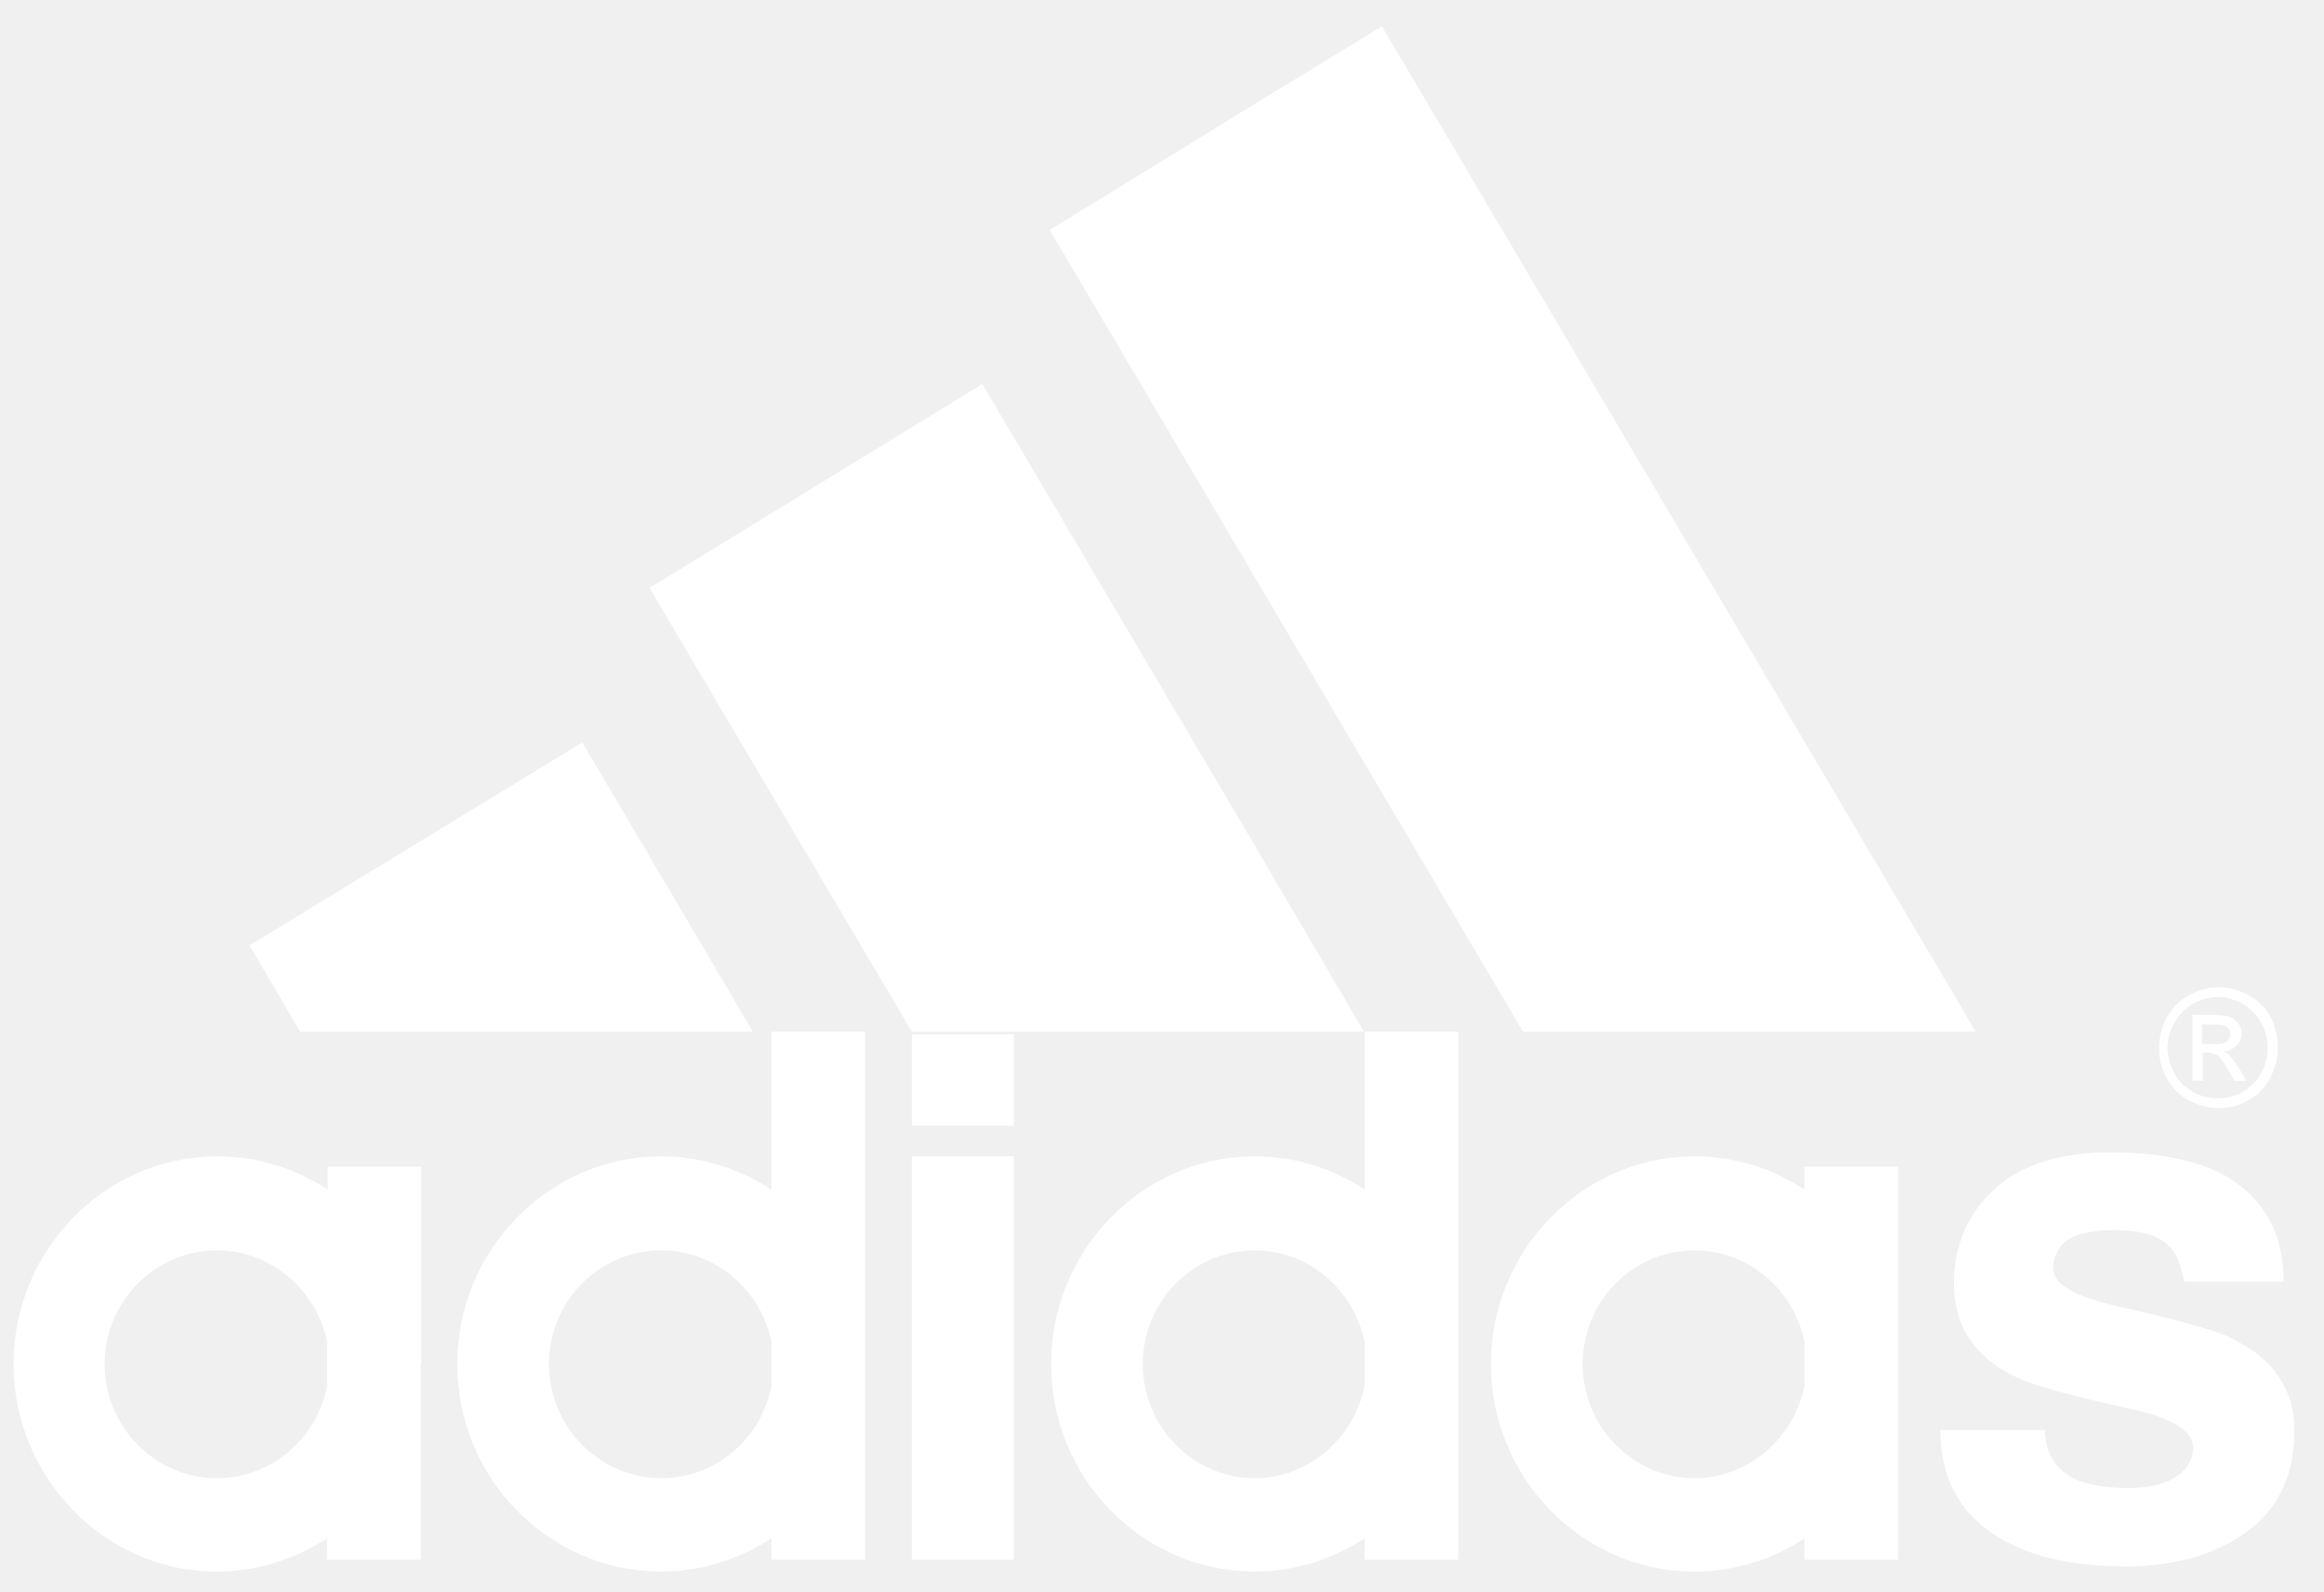
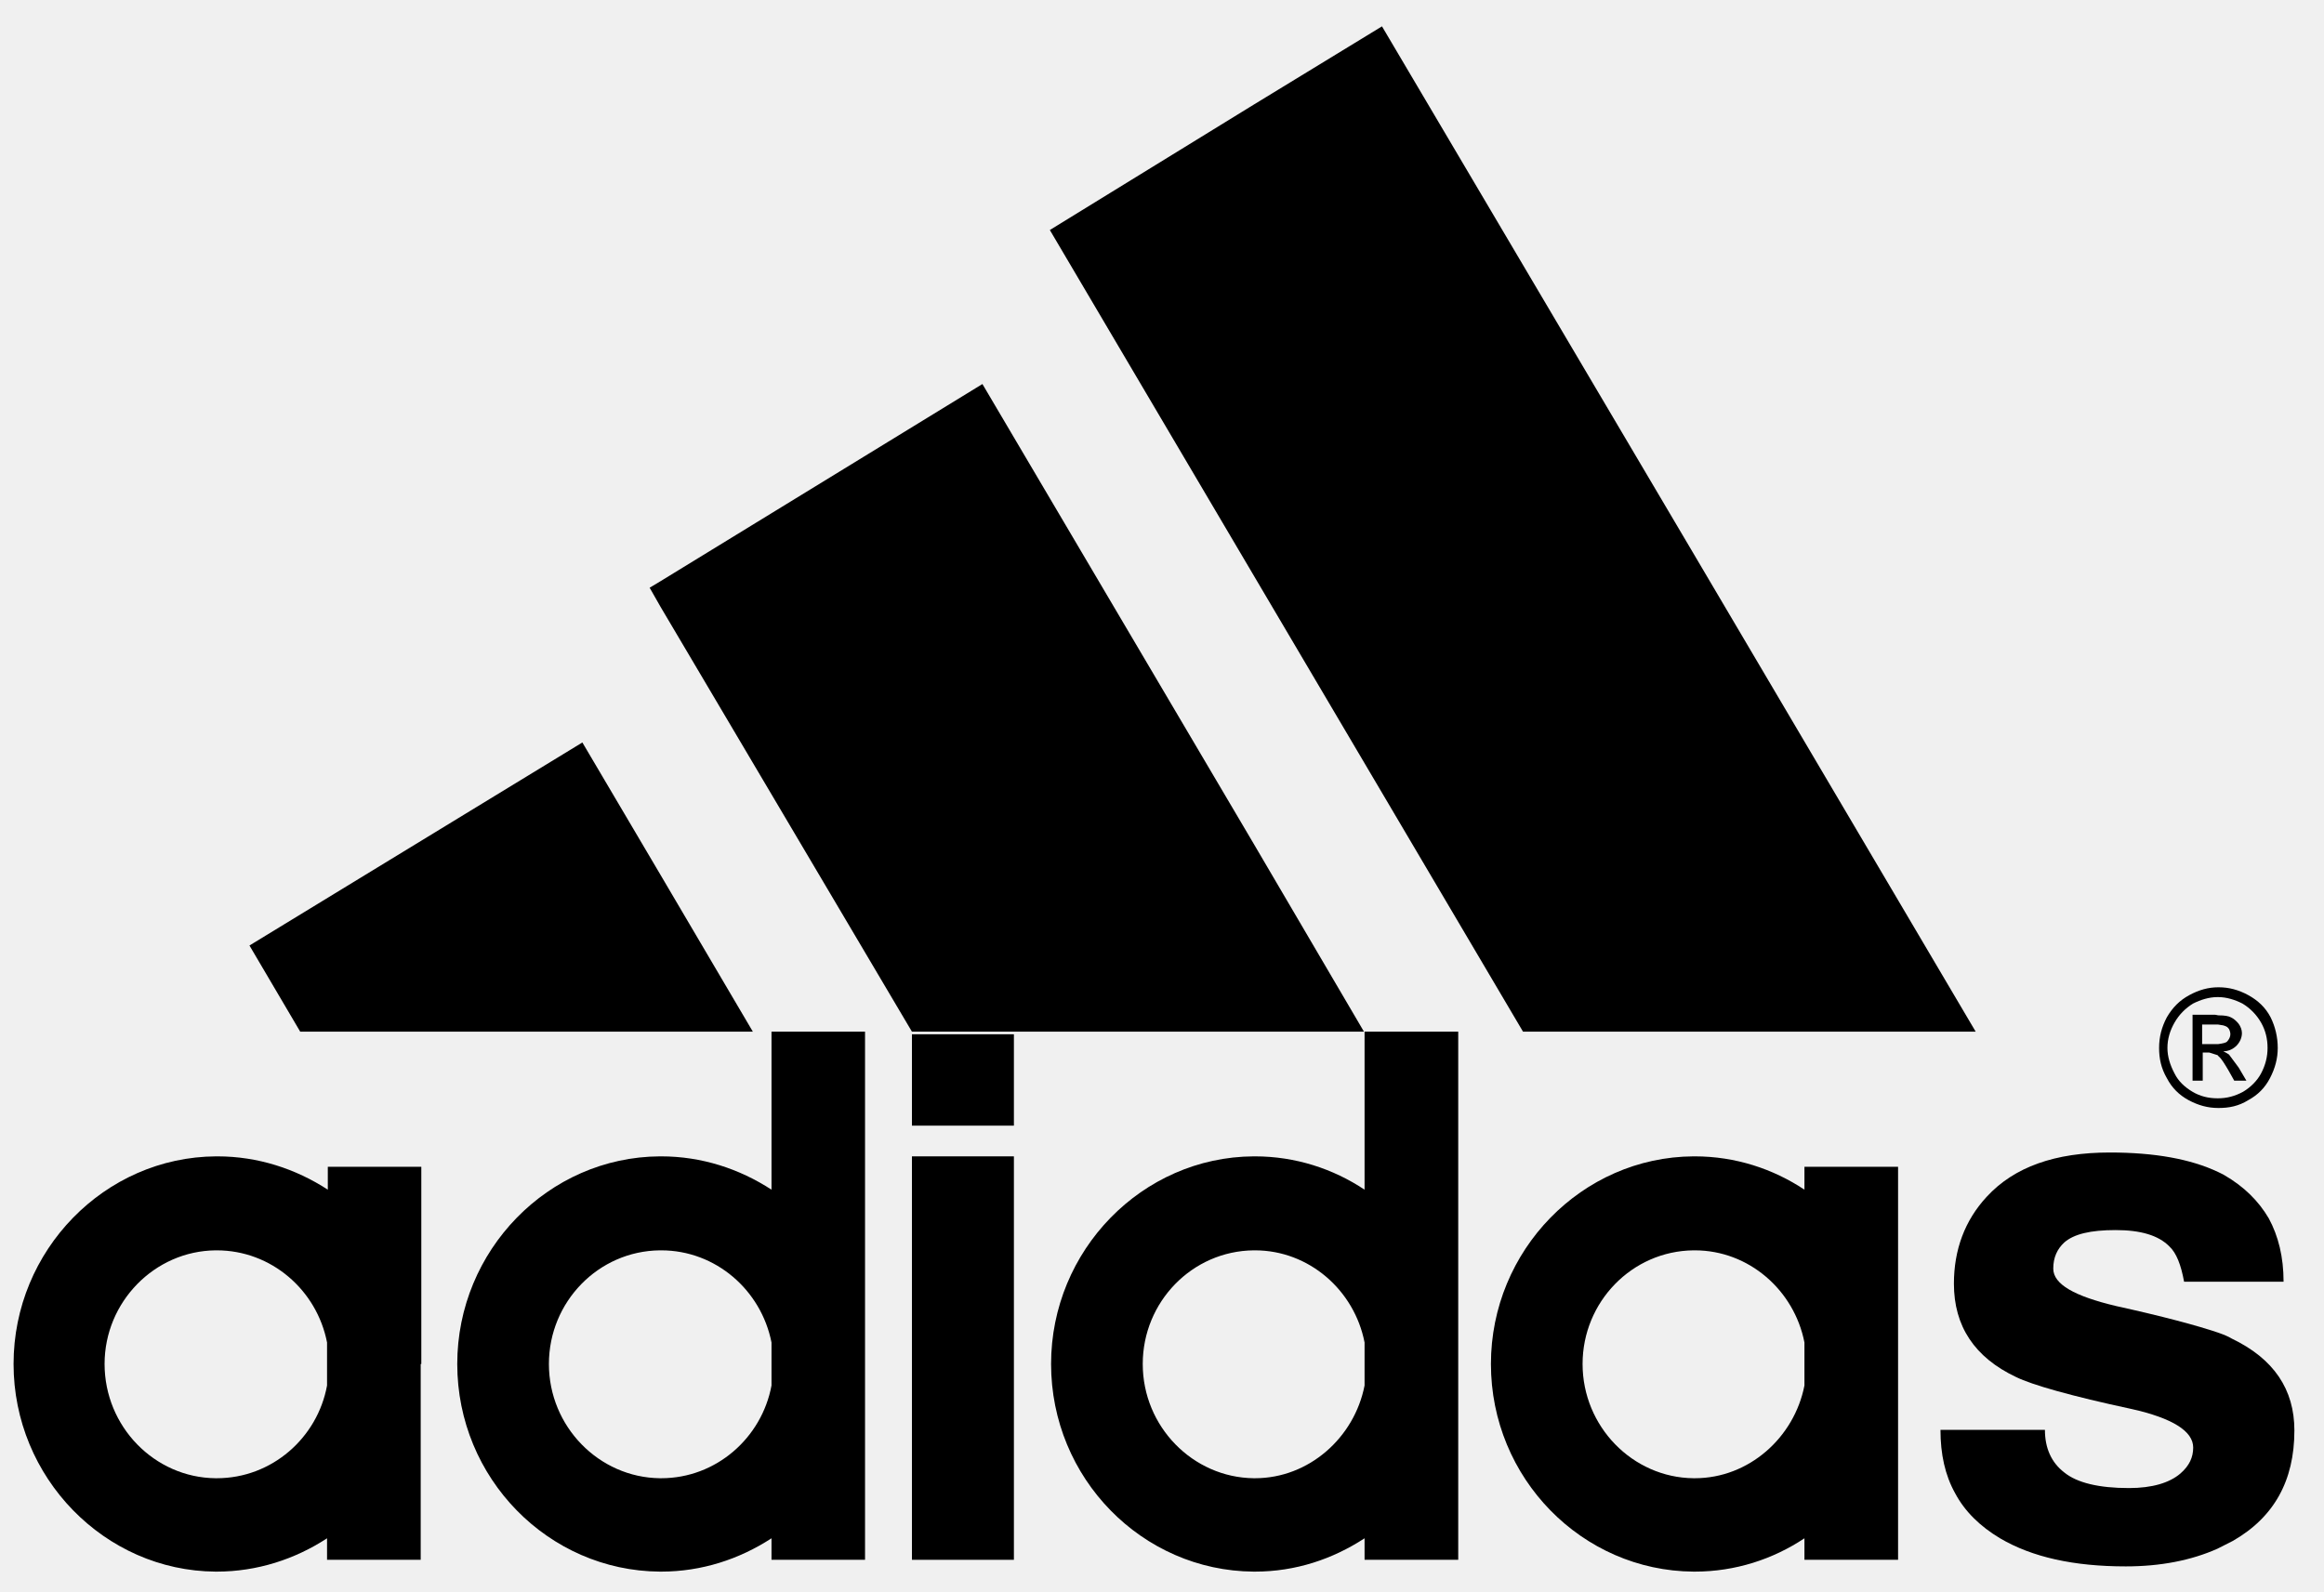
- <svg xmlns="http://www.w3.org/2000/svg" width="73" height="50" viewBox="0 0 73 50" fill="none">
-   <path d="M71.729 40.27H69.674H68.607C68.506 39.737 68.365 39.368 68.144 39.163C67.801 38.814 67.237 38.65 66.452 38.65C65.666 38.65 65.142 38.773 64.84 39.04C64.619 39.245 64.498 39.511 64.498 39.86C64.498 40.352 65.162 40.722 66.452 41.029C67.942 41.358 69.01 41.645 69.674 41.87C69.856 41.932 69.997 41.993 70.097 42.055C71.427 42.691 72.071 43.655 72.071 44.947C72.071 46.526 71.427 47.675 70.138 48.414C69.977 48.496 69.815 48.578 69.654 48.66C68.828 49.029 67.862 49.214 66.774 49.214C65.142 49.214 63.833 48.926 62.826 48.332C62.202 47.962 61.718 47.491 61.416 46.916C61.094 46.342 60.953 45.685 60.953 44.927H64.236C64.236 45.501 64.437 45.952 64.84 46.26C65.243 46.588 65.928 46.752 66.875 46.752C67.6 46.752 68.144 46.588 68.486 46.301C68.768 46.055 68.889 45.788 68.889 45.48C68.889 44.968 68.244 44.557 66.955 44.27C65.042 43.86 63.833 43.511 63.33 43.265C62.02 42.65 61.376 41.665 61.376 40.332C61.376 39.265 61.718 38.342 62.403 37.604C63.269 36.66 64.558 36.209 66.27 36.209C67.68 36.209 68.808 36.414 69.674 36.824C69.755 36.865 69.815 36.886 69.876 36.927C70.48 37.276 70.943 37.727 71.266 38.281C71.568 38.834 71.729 39.491 71.729 40.27Z" fill="white" />
-   <path d="M70.058 32.497C70.058 32.436 70.037 32.374 70.017 32.333C69.977 32.272 69.937 32.251 69.876 32.23C69.836 32.21 69.776 32.21 69.675 32.19H69.554H69.171V32.805H69.574C69.615 32.805 69.655 32.805 69.675 32.805C69.816 32.784 69.917 32.764 69.957 32.723C70.017 32.661 70.058 32.579 70.058 32.497ZM70.32 32.169C70.38 32.251 70.42 32.354 70.42 32.456C70.42 32.6 70.36 32.743 70.259 32.846C70.158 32.949 70.017 33.031 69.836 33.031C69.917 33.072 69.957 33.092 70.017 33.133L70.32 33.543L70.561 33.954H70.178L69.997 33.625C69.876 33.42 69.776 33.256 69.695 33.195C69.675 33.174 69.675 33.174 69.655 33.154L69.393 33.072H69.192V33.954H68.869V31.882H69.574C69.615 31.882 69.655 31.902 69.695 31.902C69.876 31.902 69.997 31.923 70.078 31.964C70.158 32.005 70.239 32.066 70.32 32.169Z" fill="white" />
-   <path d="M71.225 32.927C71.225 32.64 71.165 32.373 71.023 32.127C70.882 31.881 70.681 31.676 70.439 31.532C70.198 31.409 69.936 31.327 69.674 31.327C69.654 31.327 69.654 31.327 69.654 31.327C69.392 31.327 69.13 31.409 68.888 31.532C68.647 31.676 68.445 31.881 68.304 32.127C68.163 32.373 68.083 32.64 68.083 32.927C68.083 33.194 68.163 33.461 68.304 33.727C68.425 33.973 68.627 34.158 68.868 34.301C69.11 34.445 69.372 34.507 69.654 34.507C69.654 34.507 69.654 34.507 69.674 34.507C69.936 34.507 70.198 34.445 70.46 34.301C70.701 34.158 70.903 33.953 71.023 33.727C71.165 33.461 71.225 33.194 71.225 32.927ZM71.547 32.927C71.547 33.255 71.467 33.563 71.305 33.871C71.144 34.178 70.923 34.404 70.621 34.568C70.319 34.753 70.016 34.814 69.694 34.814C69.674 34.814 69.674 34.814 69.674 34.814C69.352 34.814 69.05 34.732 68.748 34.568C68.445 34.404 68.224 34.178 68.063 33.871C67.881 33.563 67.821 33.255 67.821 32.927C67.821 32.578 67.901 32.271 68.063 31.963C68.244 31.655 68.466 31.43 68.768 31.266C69.07 31.102 69.372 31.02 69.674 31.02C69.674 31.02 69.674 31.02 69.694 31.02C70.016 31.02 70.319 31.102 70.621 31.266C70.923 31.43 71.165 31.655 71.326 31.963C71.467 32.25 71.547 32.578 71.547 32.927Z" fill="white" />
-   <path d="M53.198 17.4L62.06 32.415H53.198H47.84L39.38 18.077L32.975 7.226L39.38 3.288L43.409 0.826L53.198 17.4Z" fill="white" />
-   <path d="M59.622 42.855V49.008H56.682V48.332C55.695 48.988 54.506 49.378 53.237 49.378C53.217 49.378 53.217 49.378 53.197 49.378C49.692 49.357 46.832 46.444 46.832 42.855C46.832 39.286 49.692 36.352 53.197 36.332C53.217 36.332 53.217 36.332 53.237 36.332C54.506 36.332 55.695 36.722 56.682 37.378V36.66H59.622V42.855ZM56.682 43.532V42.178C56.359 40.537 54.929 39.286 53.237 39.286C53.217 39.286 53.217 39.286 53.197 39.286C51.263 39.306 49.712 40.906 49.712 42.855C49.712 44.824 51.283 46.424 53.197 46.444C53.217 46.444 53.217 46.444 53.237 46.444C54.929 46.444 56.359 45.173 56.682 43.532Z" fill="white" />
-   <path d="M45.806 42.855V49.008H42.865V48.331C41.858 48.988 40.69 49.377 39.421 49.377C39.401 49.377 39.401 49.377 39.381 49.377C35.876 49.357 33.016 46.444 33.016 42.855C33.016 39.286 35.876 36.352 39.381 36.332C39.401 36.332 39.401 36.332 39.421 36.332C40.69 36.332 41.878 36.722 42.865 37.378V32.414H45.806V42.855ZM42.865 43.532V42.178C42.543 40.537 41.113 39.286 39.421 39.286C39.401 39.286 39.401 39.286 39.381 39.286C37.447 39.306 35.896 40.906 35.896 42.855C35.896 44.824 37.467 46.424 39.381 46.444C39.401 46.444 39.401 46.444 39.421 46.444C41.113 46.444 42.543 45.173 42.865 43.532Z" fill="white" />
-   <path d="M39.379 26.507L42.844 32.414H39.379H28.643L20.748 19.061L20.405 18.466L20.748 18.261L30.859 12.066L39.379 26.507Z" fill="white" />
-   <path d="M31.846 36.332H28.644V49.008H31.846V36.332Z" fill="white" />
-   <path d="M31.846 32.497H28.644V35.369H31.846V32.497Z" fill="white" />
-   <path d="M27.174 42.855V49.008H24.233V48.331C23.226 48.988 22.037 49.377 20.768 49.377C20.748 49.377 20.748 49.377 20.728 49.377C17.223 49.357 14.363 46.444 14.363 42.855C14.363 39.286 17.223 36.352 20.728 36.332C20.748 36.332 20.748 36.332 20.768 36.332C22.037 36.332 23.226 36.722 24.233 37.378V32.414H27.174V42.855ZM24.233 43.532V42.178C23.911 40.537 22.48 39.286 20.768 39.286C20.748 39.286 20.748 39.286 20.728 39.286C18.794 39.306 17.244 40.906 17.244 42.855C17.244 44.824 18.815 46.424 20.728 46.444C20.748 46.444 20.748 46.444 20.768 46.444C22.501 46.444 23.931 45.173 24.233 43.532Z" fill="white" />
-   <path d="M20.748 27.491L23.649 32.414H20.748H9.429L7.837 29.706L18.291 23.327L20.748 27.491Z" fill="white" />
-   <path d="M13.216 42.855V49.008H10.275V48.332C9.268 48.988 8.079 49.378 6.81 49.378C6.79 49.378 6.79 49.378 6.77 49.378C3.285 49.357 0.425 46.424 0.425 42.855C0.425 39.286 3.285 36.352 6.79 36.332C6.81 36.332 6.81 36.332 6.831 36.332C8.099 36.332 9.288 36.722 10.295 37.378V36.66H13.236V42.855H13.216ZM10.275 43.532V42.178C9.953 40.537 8.522 39.286 6.81 39.286C6.79 39.286 6.79 39.286 6.77 39.286C4.857 39.306 3.285 40.906 3.285 42.855C3.285 44.824 4.857 46.424 6.77 46.444C6.79 46.444 6.79 46.444 6.81 46.444C8.543 46.444 9.973 45.173 10.275 43.532Z" fill="white" />
+ <svg xmlns="http://www.w3.org/2000/svg" width="73px" height="50px" viewBox="0 0 73 50" version="1.1">
+   <g id="surface1">
+     <path style=" stroke:none;fill-rule:nonzero;fill:rgb(0%,0%,0%);fill-opacity:1;" d="M 71.73 40.27 L 68.605 40.27 C 68.508 39.738 68.363 39.367 68.145 39.164 C 67.801 38.812 67.238 38.648 66.453 38.648 C 65.664 38.648 65.141 38.773 64.84 39.039 C 64.617 39.246 64.496 39.512 64.496 39.859 C 64.496 40.352 65.164 40.723 66.453 41.031 C 67.941 41.359 69.008 41.645 69.676 41.871 C 69.855 41.934 69.996 41.992 70.098 42.055 C 71.426 42.691 72.07 43.656 72.07 44.945 C 72.07 46.527 71.426 47.676 70.137 48.414 C 69.977 48.496 69.816 48.578 69.652 48.66 C 68.828 49.027 67.863 49.215 66.773 49.215 C 65.141 49.215 63.832 48.926 62.824 48.332 C 62.203 47.961 61.719 47.492 61.414 46.918 C 61.094 46.344 60.953 45.684 60.953 44.926 L 64.234 44.926 C 64.234 45.5 64.438 45.953 64.84 46.262 C 65.242 46.59 65.93 46.754 66.875 46.754 C 67.602 46.754 68.145 46.59 68.484 46.301 C 68.77 46.055 68.891 45.789 68.891 45.48 C 68.891 44.969 68.246 44.559 66.957 44.27 C 65.043 43.859 63.832 43.512 63.328 43.266 C 62.02 42.648 61.375 41.664 61.375 40.332 C 61.375 39.266 61.719 38.344 62.402 37.605 C 63.27 36.66 64.559 36.211 66.27 36.211 C 67.68 36.211 68.809 36.414 69.676 36.824 C 69.754 36.867 69.816 36.887 69.875 36.926 C 70.48 37.277 70.941 37.727 71.266 38.281 C 71.566 38.836 71.73 39.492 71.73 40.27 Z M 71.73 40.27 " />
+     <path style=" stroke:none;fill-rule:nonzero;fill:rgb(0%,0%,0%);fill-opacity:1;" d="M 70.059 32.496 C 70.059 32.438 70.039 32.375 70.016 32.332 C 69.977 32.273 69.938 32.25 69.875 32.23 C 69.836 32.211 69.777 32.211 69.676 32.191 L 69.172 32.191 L 69.172 32.805 L 69.574 32.805 C 69.613 32.805 69.656 32.805 69.676 32.805 C 69.816 32.785 69.918 32.766 69.957 32.723 C 70.016 32.66 70.059 32.578 70.059 32.496 Z M 70.32 32.168 C 70.379 32.25 70.422 32.355 70.422 32.457 C 70.422 32.602 70.359 32.742 70.258 32.848 C 70.16 32.949 70.016 33.031 69.836 33.031 C 69.918 33.07 69.957 33.094 70.016 33.133 L 70.32 33.543 L 70.562 33.953 L 70.18 33.953 L 69.996 33.625 C 69.875 33.422 69.777 33.258 69.695 33.195 C 69.676 33.176 69.676 33.176 69.656 33.152 L 69.395 33.07 L 69.191 33.07 L 69.191 33.953 L 68.871 33.953 L 68.871 31.883 L 69.574 31.883 C 69.613 31.883 69.656 31.902 69.695 31.902 C 69.875 31.902 69.996 31.922 70.078 31.965 C 70.16 32.004 70.238 32.066 70.32 32.168 Z M 70.32 32.168 " />
+     <path style=" stroke:none;fill-rule:nonzero;fill:rgb(0%,0%,0%);fill-opacity:1;" d="M 71.227 32.926 C 71.227 32.641 71.164 32.375 71.023 32.129 C 70.883 31.883 70.68 31.676 70.438 31.531 C 70.199 31.41 69.938 31.328 69.676 31.328 C 69.652 31.328 69.652 31.328 69.652 31.328 C 69.391 31.328 69.129 31.41 68.887 31.531 C 68.648 31.676 68.445 31.883 68.305 32.129 C 68.164 32.375 68.082 32.641 68.082 32.926 C 68.082 33.195 68.164 33.461 68.305 33.727 C 68.426 33.973 68.625 34.156 68.867 34.301 C 69.109 34.445 69.371 34.508 69.652 34.508 C 69.652 34.508 69.652 34.508 69.676 34.508 C 69.938 34.508 70.199 34.445 70.461 34.301 C 70.703 34.156 70.902 33.953 71.023 33.727 C 71.164 33.461 71.227 33.195 71.227 32.926 Z M 71.547 32.926 C 71.547 33.254 71.465 33.562 71.305 33.871 C 71.145 34.18 70.922 34.402 70.621 34.566 C 70.32 34.754 70.016 34.812 69.695 34.812 C 69.676 34.812 69.676 34.812 69.676 34.812 C 69.352 34.812 69.051 34.73 68.746 34.566 C 68.445 34.402 68.223 34.18 68.062 33.871 C 67.883 33.562 67.82 33.254 67.82 32.926 C 67.82 32.578 67.902 32.27 68.062 31.965 C 68.242 31.656 68.465 31.43 68.77 31.266 C 69.07 31.102 69.371 31.02 69.676 31.02 C 69.676 31.02 69.676 31.02 69.695 31.02 C 70.016 31.02 70.32 31.102 70.621 31.266 C 70.922 31.43 71.164 31.656 71.324 31.965 C 71.465 32.25 71.547 32.578 71.547 32.926 Z M 71.547 32.926 " />
+     <path style=" stroke:none;fill-rule:nonzero;fill:rgb(0%,0%,0%);fill-opacity:1;" d="M 53.199 17.398 L 62.059 32.414 L 47.84 32.414 L 39.379 18.078 L 32.977 7.227 L 39.379 3.289 L 43.41 0.828 Z M 53.199 17.398 " />
+     <path style=" stroke:none;fill-rule:nonzero;fill:rgb(0%,0%,0%);fill-opacity:1;" d="M 59.621 42.855 L 59.621 49.008 L 56.68 49.008 L 56.68 48.332 C 55.695 48.988 54.508 49.379 53.238 49.379 C 53.219 49.379 53.219 49.379 53.195 49.379 C 49.691 49.355 46.832 46.445 46.832 42.855 C 46.832 39.285 49.691 36.352 53.195 36.332 C 53.219 36.332 53.219 36.332 53.238 36.332 C 54.508 36.332 55.695 36.723 56.68 37.379 L 56.68 36.66 L 59.621 36.66 Z M 56.68 43.531 L 56.68 42.18 C 56.359 40.535 54.93 39.285 53.238 39.285 C 53.219 39.285 53.219 39.285 53.195 39.285 C 51.262 39.305 49.711 40.906 49.711 42.855 C 49.711 44.824 51.285 46.426 53.195 46.445 C 53.219 46.445 53.219 46.445 53.238 46.445 C 54.93 46.445 56.359 45.172 56.68 43.531 Z M 56.68 43.531 " />
+     <path style=" stroke:none;fill-rule:nonzero;fill:rgb(0%,0%,0%);fill-opacity:1;" d="M 45.805 42.855 L 45.805 49.008 L 42.863 49.008 L 42.863 48.332 C 41.859 48.988 40.691 49.379 39.422 49.379 C 39.402 49.379 39.402 49.379 39.379 49.379 C 35.875 49.355 33.016 46.445 33.016 42.855 C 33.016 39.285 35.875 36.352 39.379 36.332 C 39.402 36.332 39.402 36.332 39.422 36.332 C 40.691 36.332 41.879 36.723 42.863 37.379 L 42.863 32.414 L 45.805 32.414 Z M 42.863 43.531 L 42.863 42.18 C 42.543 40.535 41.113 39.285 39.422 39.285 C 39.402 39.285 39.402 39.285 39.379 39.285 C 37.445 39.305 35.895 40.906 35.895 42.855 C 35.895 44.824 37.469 46.422 39.379 46.445 C 39.402 46.445 39.402 46.445 39.422 46.445 C 41.113 46.445 42.543 45.172 42.863 43.531 Z M 42.863 43.531 " />
+     <path style=" stroke:none;fill-rule:nonzero;fill:rgb(0%,0%,0%);fill-opacity:1;" d="M 39.379 26.508 L 42.844 32.414 L 28.645 32.414 L 20.746 19.062 L 20.406 18.465 L 20.746 18.262 L 30.859 12.066 Z M 39.379 26.508 " />
+     <path style=" stroke:none;fill-rule:nonzero;fill:rgb(0%,0%,0%);fill-opacity:1;" d="M 31.848 36.332 L 28.645 36.332 L 28.645 49.008 L 31.848 49.008 Z M 31.848 36.332 " />
+     <path style=" stroke:none;fill-rule:nonzero;fill:rgb(0%,0%,0%);fill-opacity:1;" d="M 31.848 32.496 L 28.645 32.496 L 28.645 35.367 L 31.848 35.367 Z M 31.848 32.496 " />
+     <path style=" stroke:none;fill-rule:nonzero;fill:rgb(0%,0%,0%);fill-opacity:1;" d="M 27.172 42.855 L 27.172 49.008 L 24.234 49.008 L 24.234 48.332 C 23.227 48.988 22.039 49.379 20.77 49.379 C 20.75 49.379 20.75 49.379 20.727 49.379 C 17.223 49.355 14.363 46.445 14.363 42.855 C 14.363 39.285 17.223 36.352 20.727 36.332 C 20.75 36.332 20.75 36.332 20.77 36.332 C 22.039 36.332 23.227 36.723 24.234 37.379 L 24.234 32.414 L 27.172 32.414 Z M 24.234 43.531 L 24.234 42.18 C 23.91 40.535 22.48 39.285 20.77 39.285 C 20.75 39.285 20.75 39.285 20.727 39.285 C 18.793 39.305 17.242 40.906 17.242 42.855 C 17.242 44.824 18.816 46.422 20.727 46.445 C 20.75 46.445 20.75 46.445 20.77 46.445 C 22.5 46.445 23.93 45.172 24.234 43.531 Z M 24.234 43.531 " />
+     <path style=" stroke:none;fill-rule:nonzero;fill:rgb(0%,0%,0%);fill-opacity:1;" d="M 20.75 27.492 L 23.648 32.414 L 9.43 32.414 L 7.836 29.707 L 18.293 23.328 Z M 20.75 27.492 " />
+     <path style=" stroke:none;fill-rule:nonzero;fill:rgb(0%,0%,0%);fill-opacity:1;" d="M 13.215 42.855 L 13.215 49.008 L 10.273 49.008 L 10.273 48.332 C 9.27 48.988 8.078 49.379 6.809 49.379 C 6.789 49.379 6.789 49.379 6.77 49.379 C 3.285 49.355 0.426 46.426 0.426 42.855 C 0.426 39.285 3.285 36.352 6.789 36.332 C 6.809 36.332 6.809 36.332 6.832 36.332 C 8.098 36.332 9.289 36.723 10.297 37.379 L 10.297 36.66 L 13.234 36.66 L 13.234 42.855 Z M 10.273 43.531 L 10.273 42.18 C 9.953 40.535 8.523 39.285 6.809 39.285 C 6.789 39.285 6.789 39.285 6.77 39.285 C 4.855 39.305 3.285 40.906 3.285 42.855 C 3.285 44.824 4.855 46.426 6.77 46.445 C 6.789 46.445 6.789 46.445 6.809 46.445 C 8.543 46.445 9.973 45.172 10.273 43.531 Z M 10.273 43.531 " />
+   </g>
</svg>
